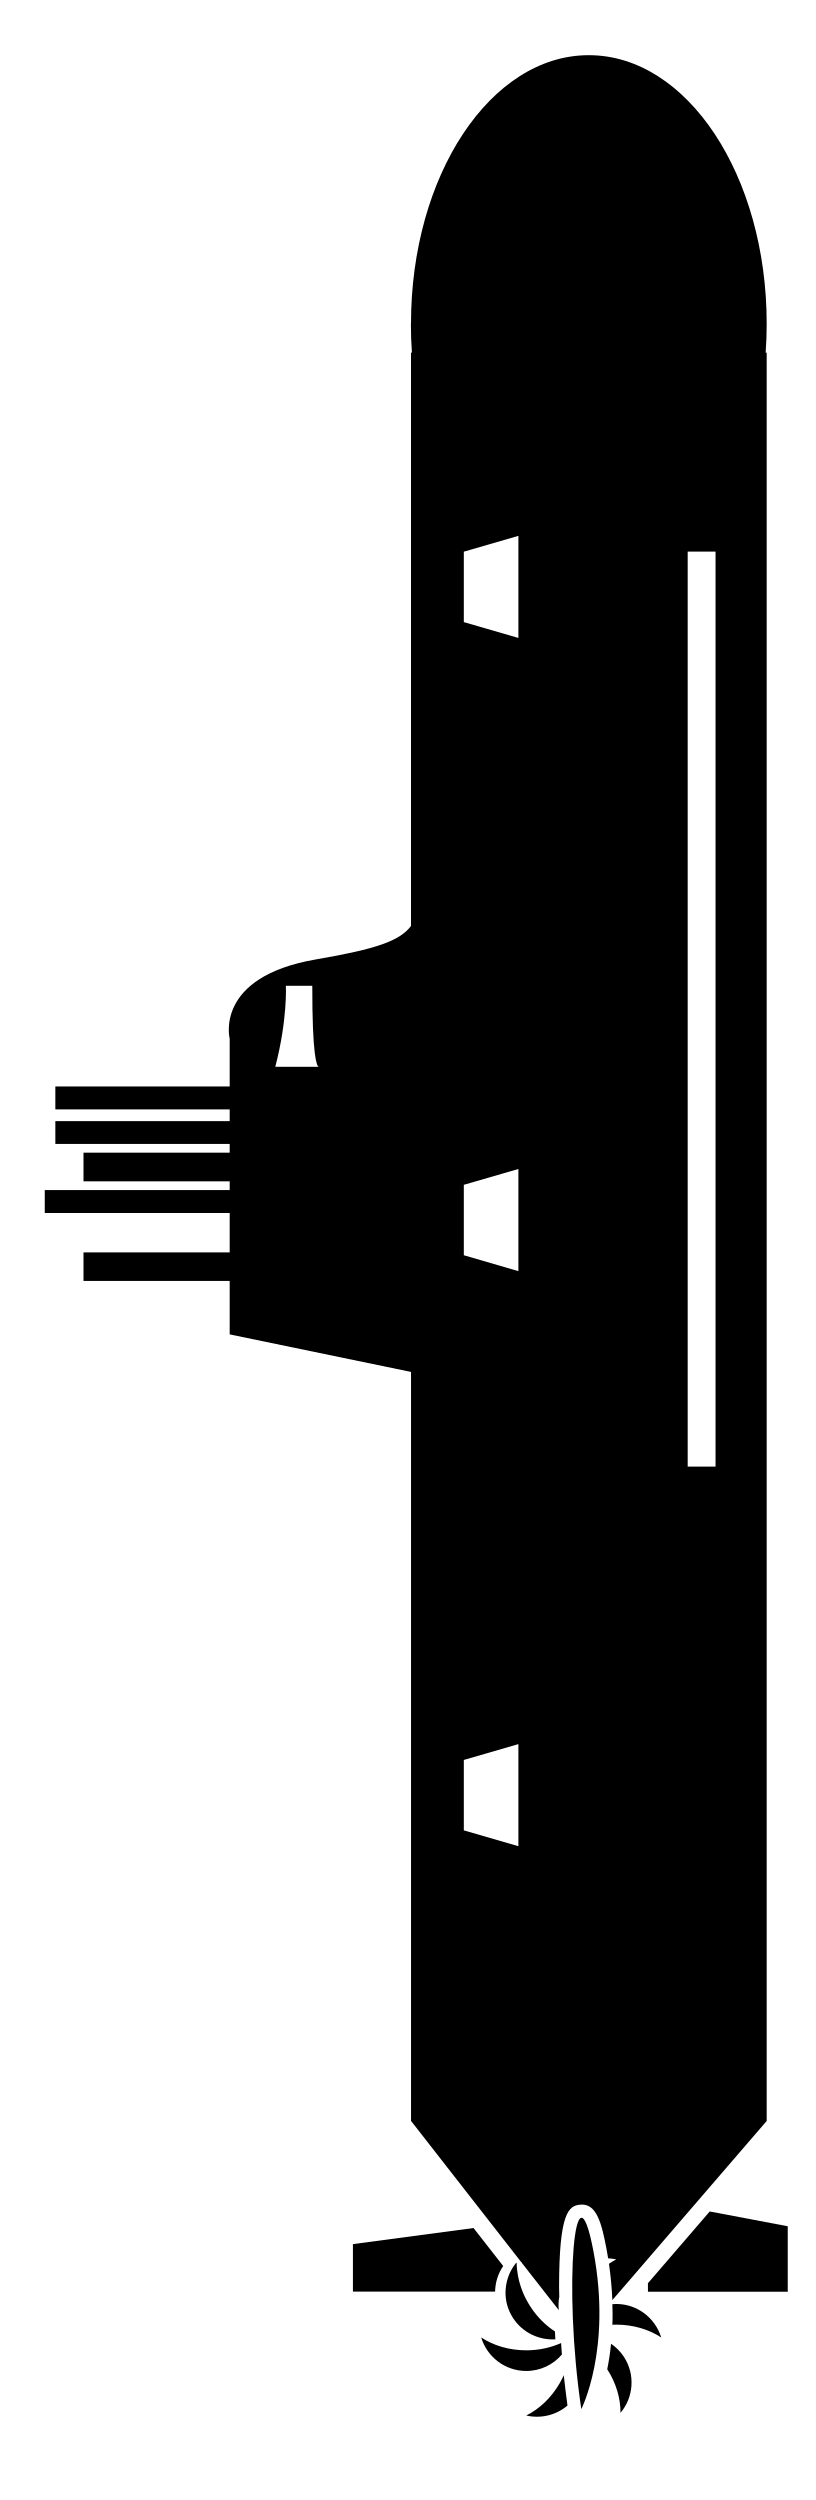
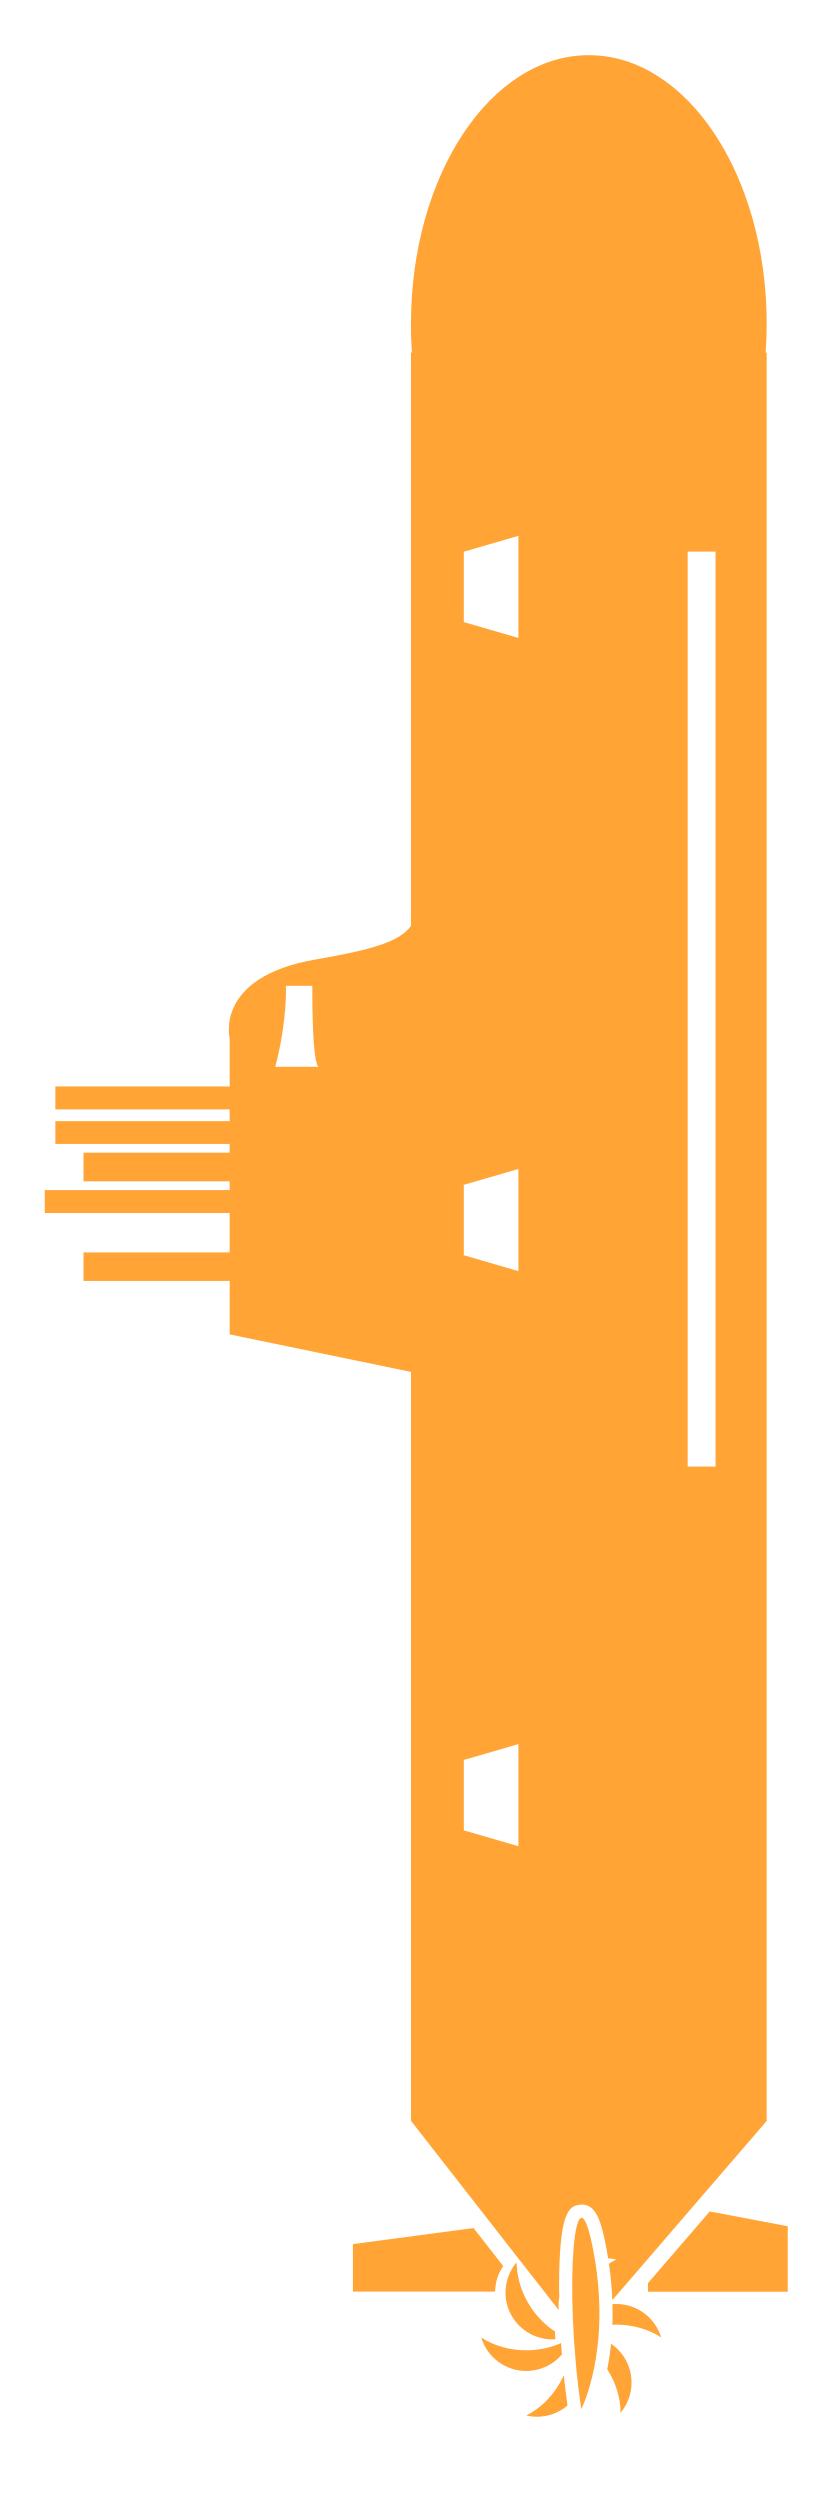
- <svg xmlns="http://www.w3.org/2000/svg" preserveAspectRatio="none" version="1.1" viewBox="34.3 -97.0 31.0 95.0">
+ <svg xmlns="http://www.w3.org/2000/svg" preserveAspectRatio="none" version="1.1" viewBox="34.3 -97.0 31.0 95.0" fill="#FFA435">
  <g transform="rotate(-90)">
    <path d="m9.914 58.922v5.312h2.488l0.562-2.965-2.727-2.348z" />
    <path d="m11.43 56.855c3.727-0.699-1.32-1.164-5.977-0.465 0-0.004 2.254 1.164 5.977 0.465z" />
    <path d="m7.527 55.652c0.145-0.012 0.293-0.023 0.438-0.031-0.176-0.391-0.277-0.84-0.277-1.324 0-0.652 0.184-1.25 0.488-1.711-0.734 0.219-1.273 0.902-1.273 1.711 0 0.543 0.242 1.027 0.625 1.355z" />
    <path d="m9.098 57.578c-0.148 0-0.297 0-0.438-0.008 0.004 0.047 0.004 0.094 0.004 0.145 0 0.652-0.184 1.25-0.488 1.711 0.734-0.223 1.273-0.902 1.273-1.711 0-0.051-0.004-0.098-0.008-0.145-0.113 0.004-0.23 0.008-0.344 0.008z" />
    <path d="m12.336 52.293-0.613-4.582h-1.805v5.402c0.344 0.008 0.684 0.109 0.973 0.309z" />
    <path d="m8.402 55.391c0.23-0.352 0.543-0.672 0.938-0.93 0.188-0.121 0.379-0.223 0.574-0.301 0.27-0.109 0.539-0.176 0.805-0.207 0.094-0.012 0.191-0.02 0.281-0.02l0.02-0.016c-0.043-0.035-0.086-0.066-0.133-0.098-0.289-0.195-0.629-0.301-0.973-0.309-0.344-0.008-0.695 0.086-1.004 0.289-0.555 0.363-0.84 0.984-0.805 1.605 0.098-0.004 0.199-0.008 0.297-0.016z" />
    <path d="m5.312 57.879c0.586 0.496 1.453 0.57 2.129 0.129 0.203-0.133 0.367-0.301 0.496-0.488-0.355-0.035-0.68-0.086-0.969-0.145-0.535 0.344-1.117 0.508-1.656 0.504z" />
    <path d="m6.742 55.723c-0.098-0.043-0.195-0.094-0.293-0.148-0.566-0.324-0.992-0.781-1.238-1.277-0.129 0.551 0.012 1.137 0.379 1.566 0.379-0.051 0.762-0.098 1.152-0.141z" />
    <path d="m84.703 49.914c-0.371 0-0.742 0.012-1.102 0.039v-0.035h-21.789c-0.566-0.434-0.871-1.293-1.27-3.613-0.668-3.879-3.012-3.277-3.012-3.277h-1.816v-6.625h-0.871v6.625h-0.445v-6.625h-0.867v6.625h-0.332v-5.555h-1.09v5.555h-0.332v-7.027h-0.871v7.027h-1.496v-5.555h-1.086v5.555h-2.031l-1.426 6.891h-28.461l-4.07 3.176-1.312 1.023c0.004 0.004 0.012 0.008 0.016 0.016h-0.035l-1.09 0.852-0.699 0.547c0.168-0.016 0.336-0.012 0.504 0.02 0.121 0 0.242-0.008 0.359-0.008 2.84 0 3.106 0.363 3.144 0.805 0.059 0.621-0.703 0.812-1.699 1-0.113 0.023-0.227 0.039-0.34 0.059-0.004 0.102-0.02 0.207-0.043 0.309-0.047-0.094-0.102-0.188-0.164-0.277-0.465 0.066-0.926 0.109-1.379 0.129l0.637 0.551 2.727 2.348 3.441 2.965h67.195v-0.039c0.363 0.027 0.73 0.039 1.102 0.039 5.637 0 10.203-3.027 10.203-6.758 0.004-3.731-4.566-6.758-10.199-6.758zm-28.242-3.508v-1.645c1.805 0.469 3.078 0.402 3.078 0.402v1.004c-2.664-0.004-3.039 0.168-3.078 0.238v0.027s-0.016-0.012 0-0.027zm-7.16 5.519h2.676l0.602 2.074h-3.883zm-22.457 2.074 0.602-2.074h2.676l0.602 2.074zm49.195 7.492h-34.77v-1.059h34.77zm-3.281-7.492 0.602-2.074h2.676l0.602 2.074z" />
  </g>
</svg>
